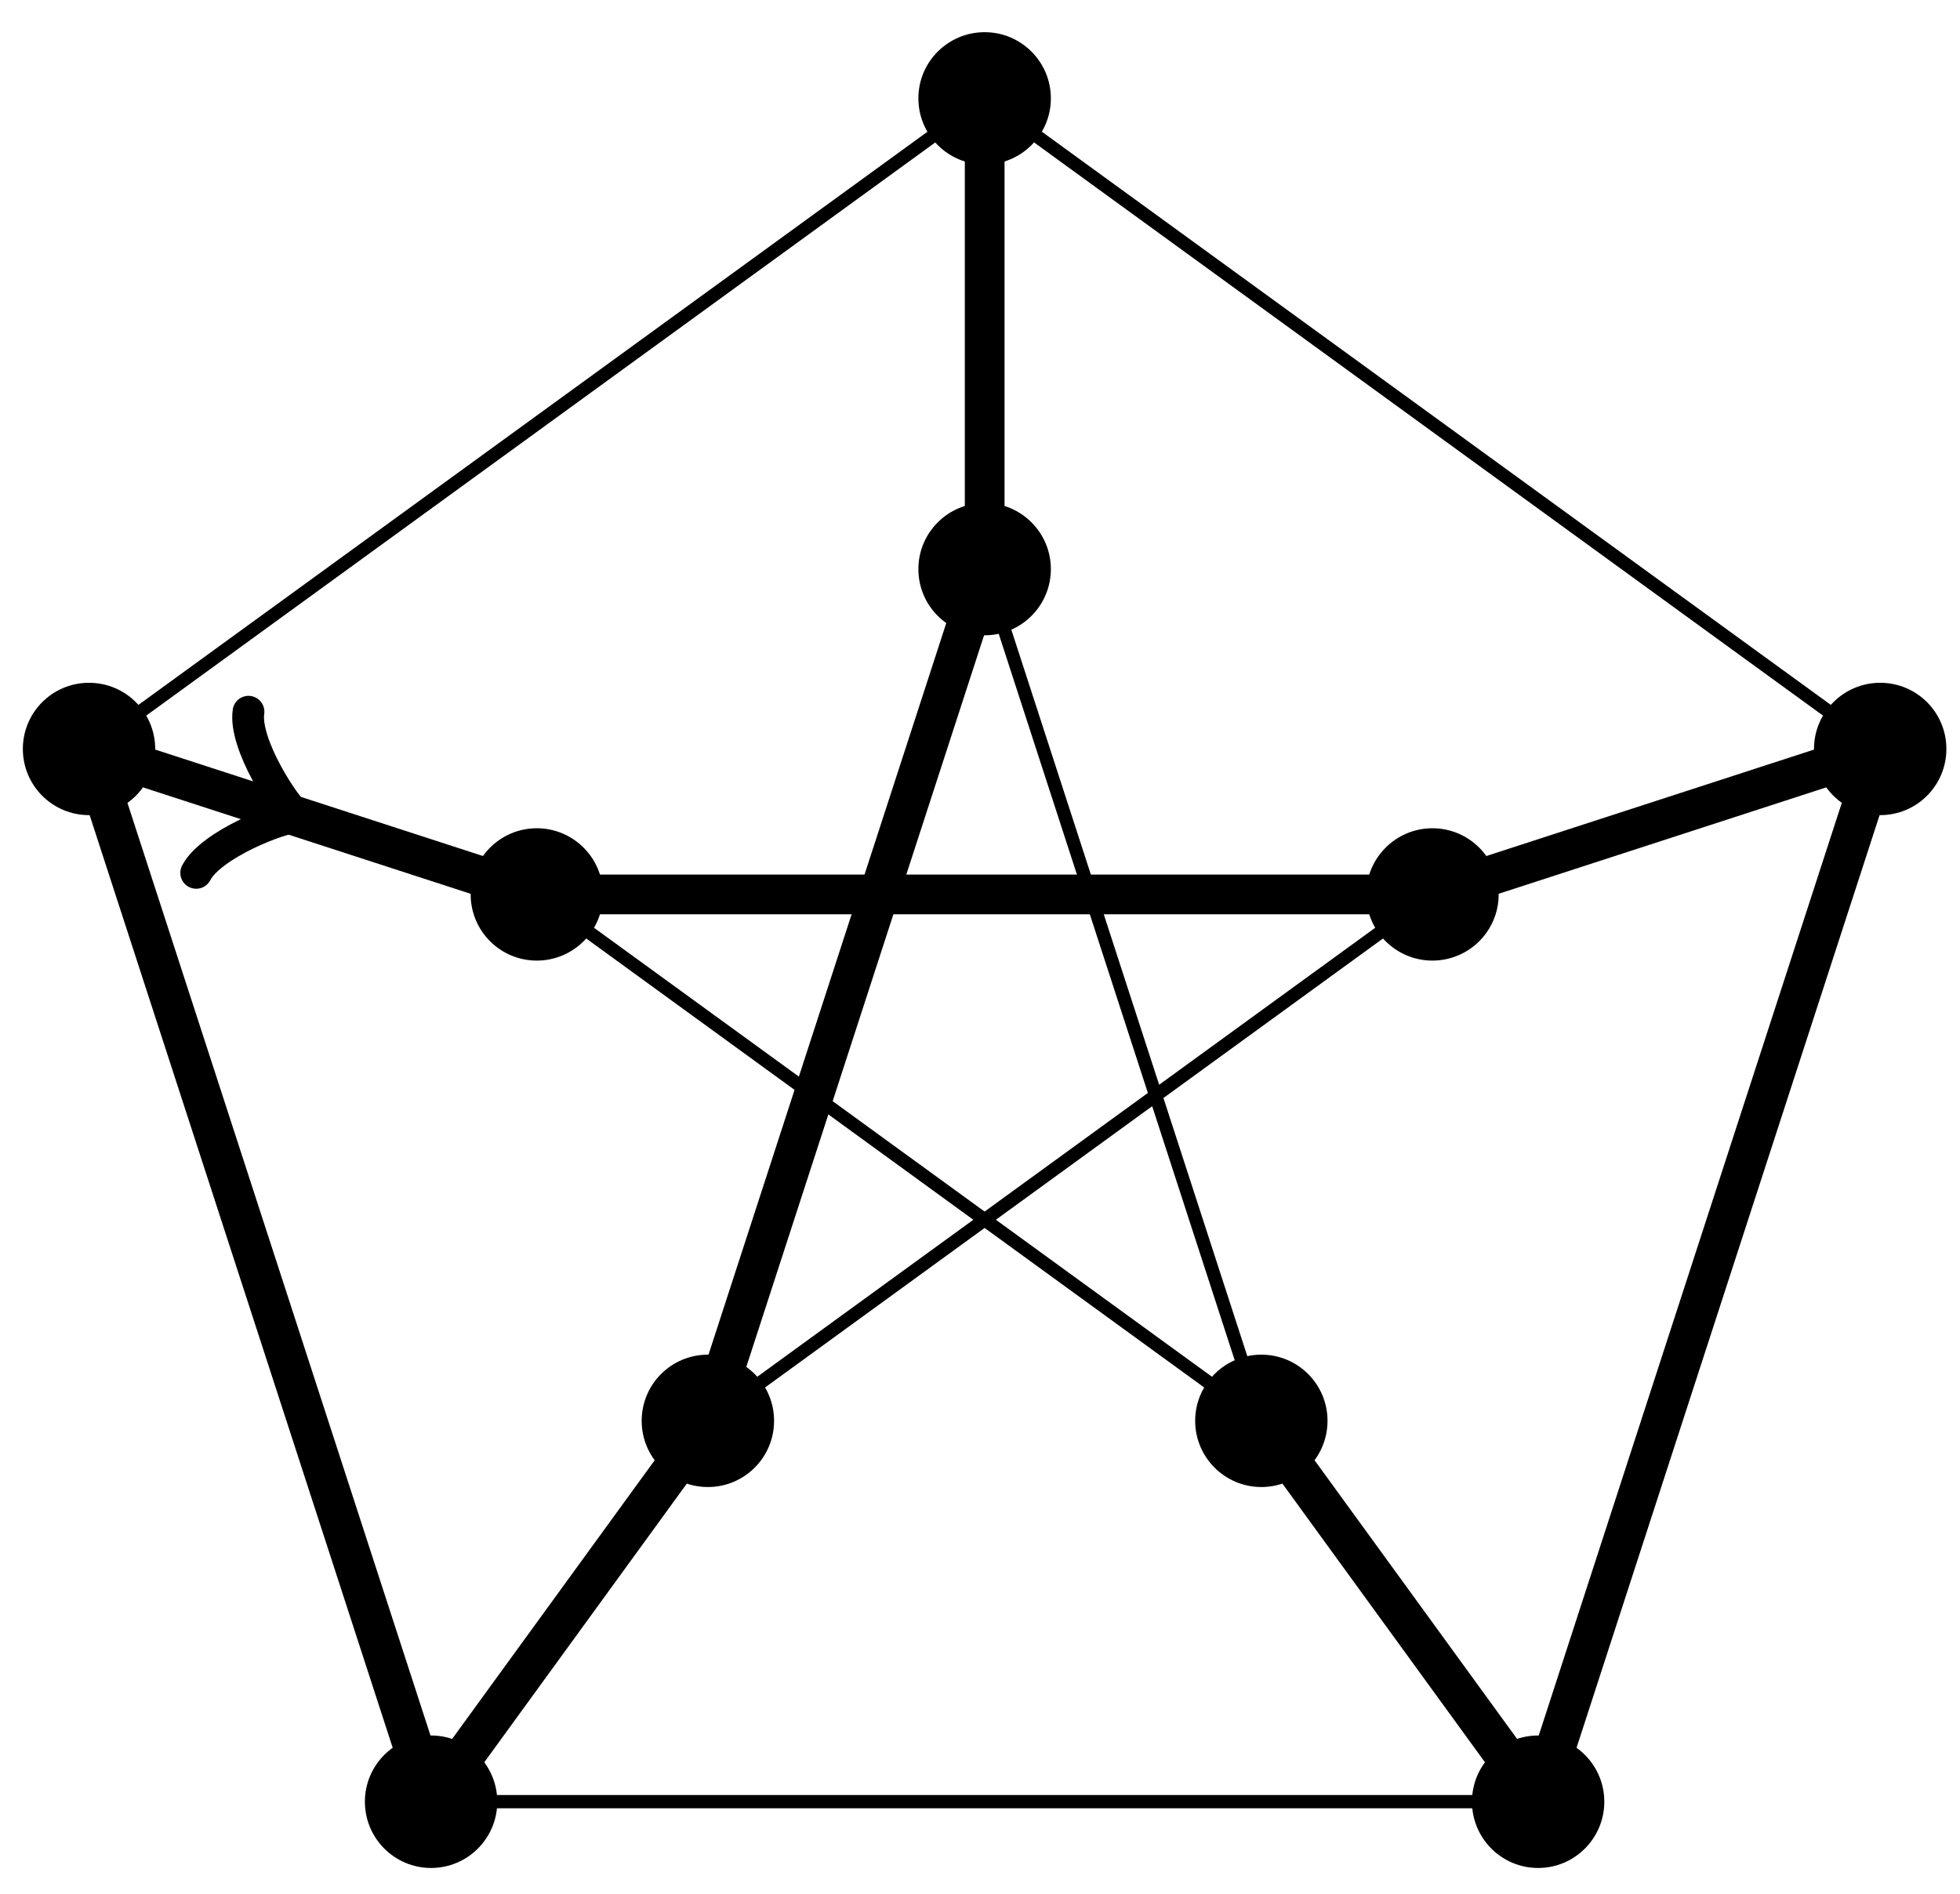
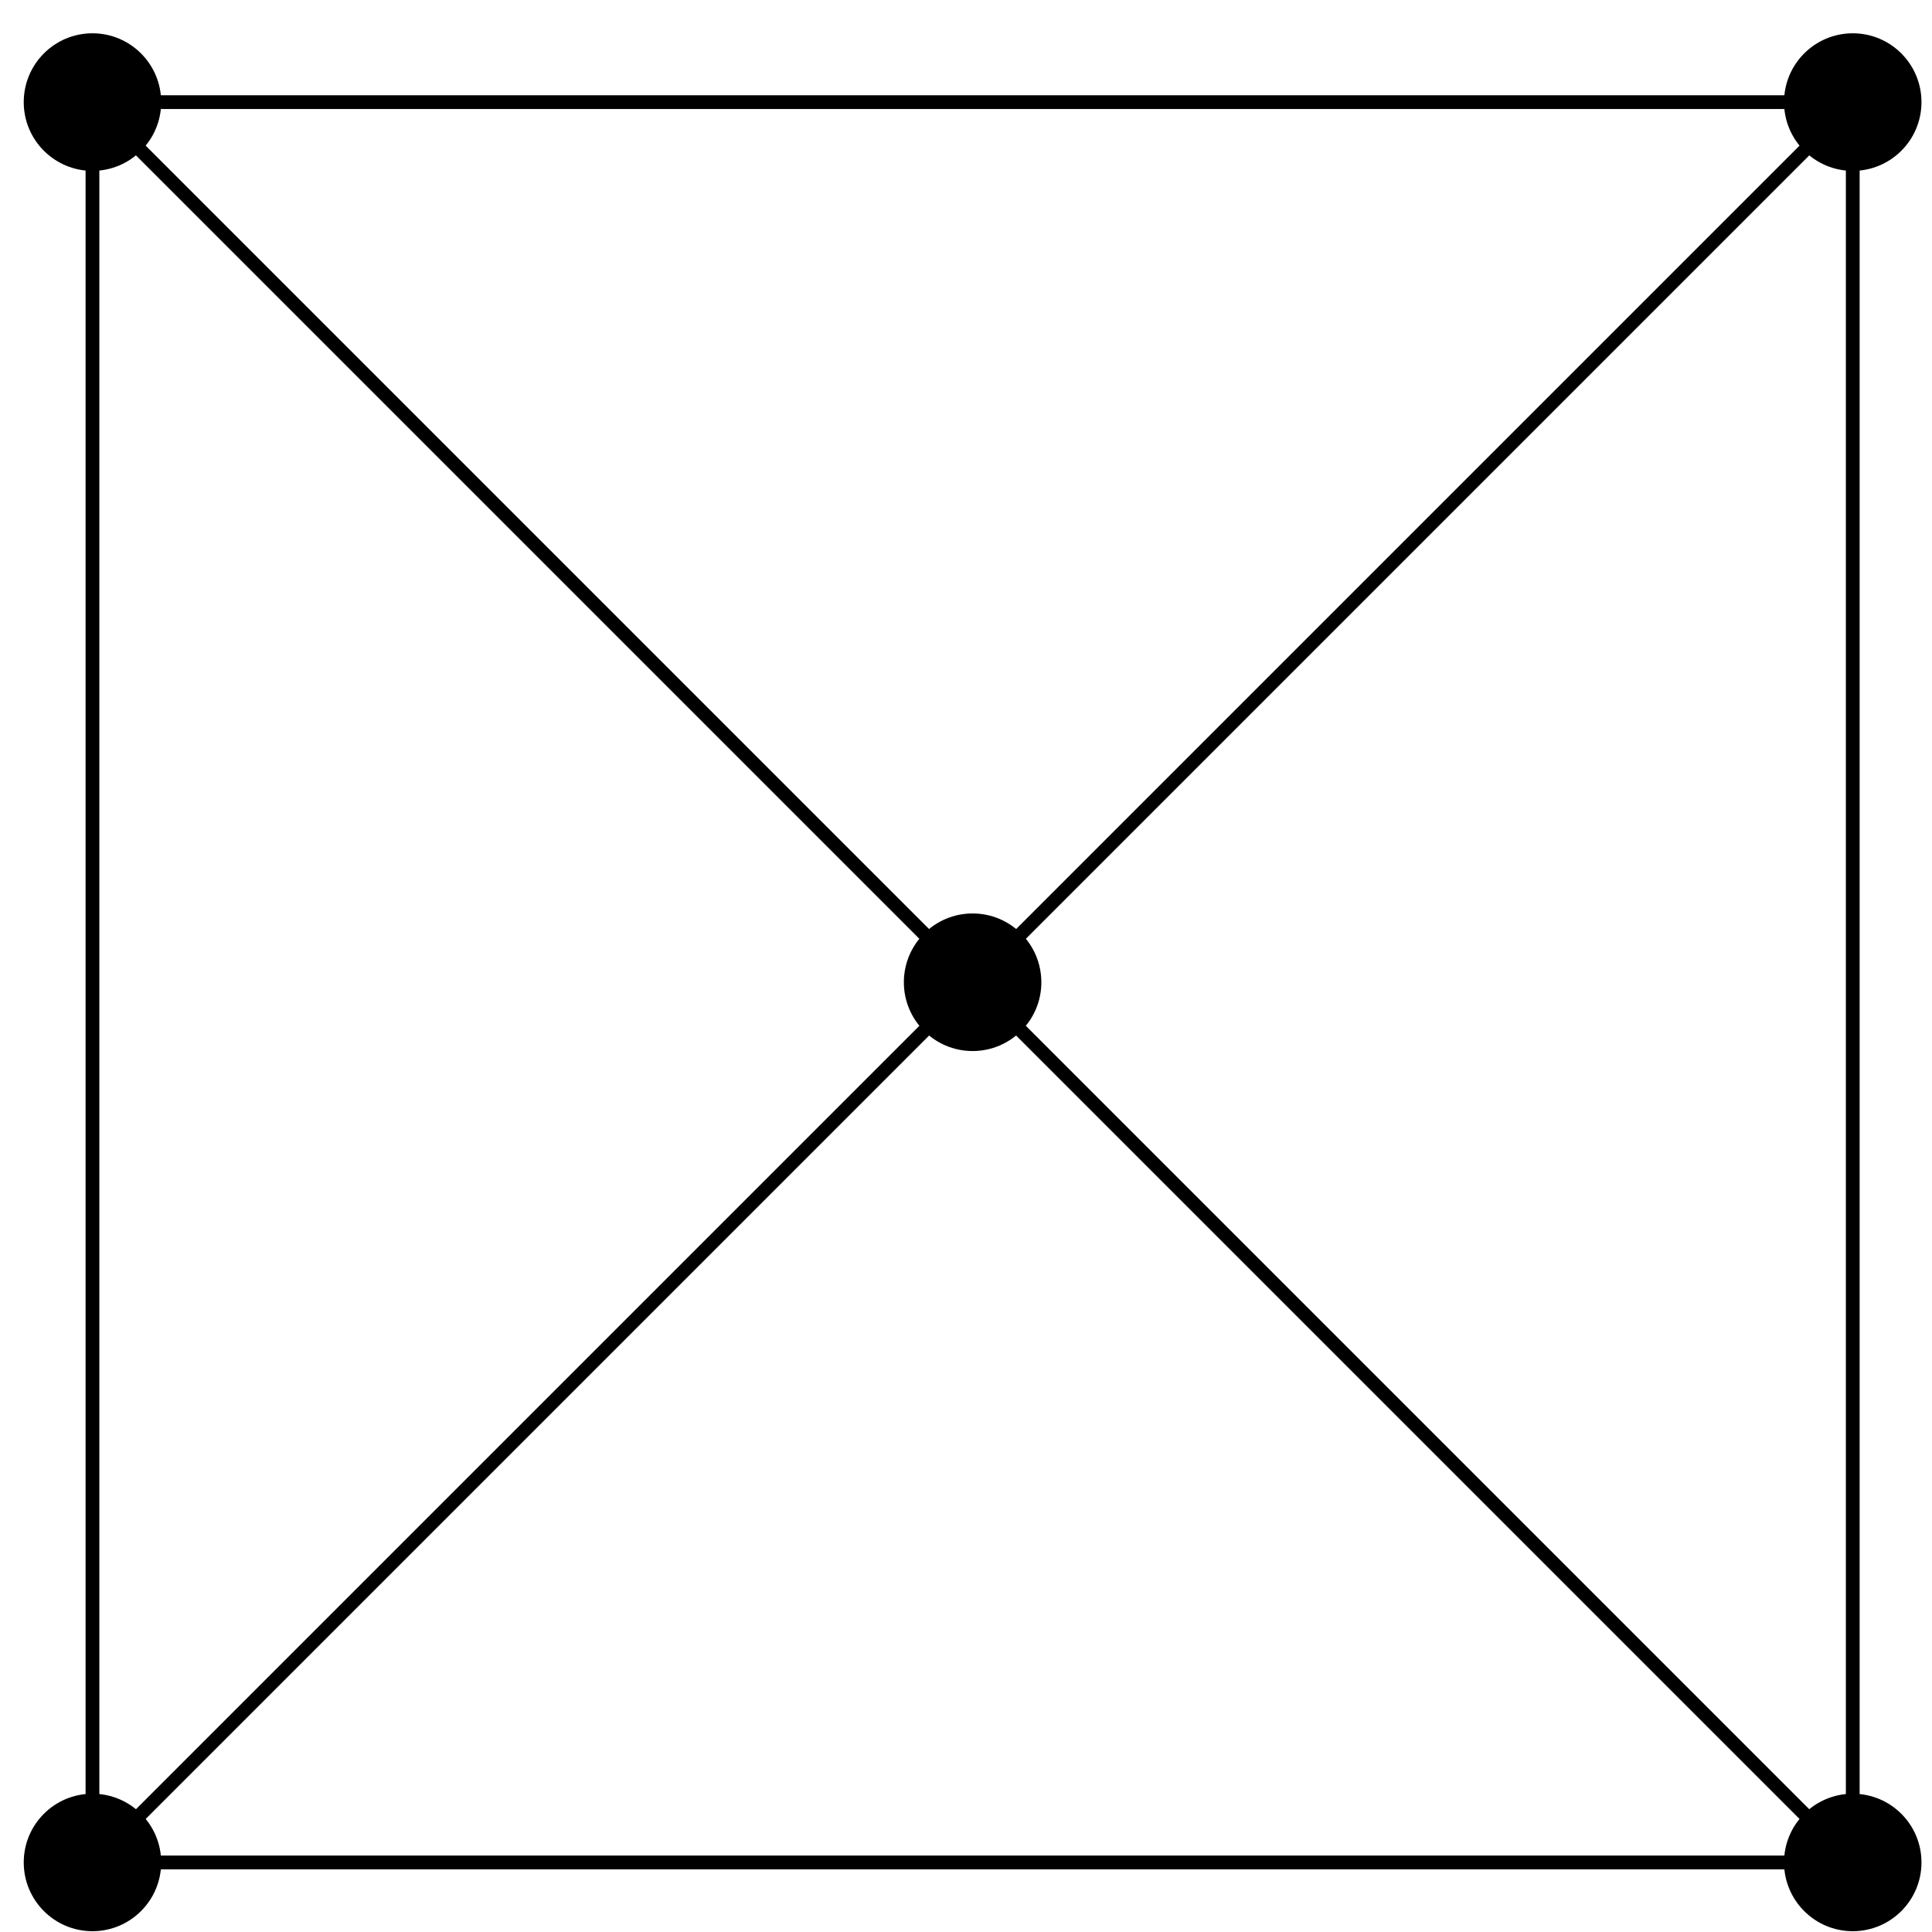
- <svg xmlns="http://www.w3.org/2000/svg" width="59pt" height="57pt" viewBox="0 0 59 57" version="1.1">
+ <svg xmlns="http://www.w3.org/2000/svg" width="56pt" height="56pt" viewBox="0 0 56 56" version="1.1">
  <g id="surface1">
-     <path style="fill:none;stroke-width:1.196;stroke-linecap:butt;stroke-linejoin:miter;stroke:rgb(0%,0%,0%);stroke-opacity:1;stroke-miterlimit:10;" d="M 0.002 28.346 L 0.002 14.174 M 0.002 14.174 L -8.33 -11.466 M -8.33 -11.466 L -16.662 -22.931 L -26.959 8.76 L -13.479 4.381 L 13.478 4.381 L 26.959 8.76 L 16.662 -22.931 L 8.33 -11.466 " transform="matrix(1,0,0,-1,29.639,31.307)" />
-     <path style="fill:none;stroke-width:0.956;stroke-linecap:round;stroke-linejoin:round;stroke:rgb(0%,0%,0%);stroke-opacity:1;stroke-miterlimit:10;" d="M -1.913 2.55 C -1.755 1.595 0.001 0.161 0.477 -0 C -0.001 -0.16 -1.753 -1.596 -1.911 -2.55 " transform="matrix(0.95107,0.30899,0.30899,-0.95107,8.5117,24.44212)" />
-     <path style="fill:none;stroke-width:0.399;stroke-linecap:butt;stroke-linejoin:miter;stroke:rgb(0%,0%,0%);stroke-opacity:1;stroke-miterlimit:10;" d="M 26.959 8.76 L 0.002 28.346 L -26.959 8.76 L -16.662 -22.931 L 16.662 -22.931 Z M 26.959 8.76 " transform="matrix(1,0,0,-1,29.639,31.307)" />
-     <path style="fill:none;stroke-width:0.399;stroke-linecap:butt;stroke-linejoin:miter;stroke:rgb(0%,0%,0%);stroke-opacity:1;stroke-miterlimit:10;" d="M 13.478 4.381 L -13.479 4.381 L 8.33 -11.466 L 0.002 14.174 L -8.33 -11.466 Z M 13.478 4.381 " transform="matrix(1,0,0,-1,29.639,31.307)" />
-     <path style="fill:none;stroke-width:0.399;stroke-linecap:butt;stroke-linejoin:miter;stroke:rgb(0%,0%,0%);stroke-opacity:1;stroke-miterlimit:10;" d="M 13.478 4.381 L 26.959 8.76 " transform="matrix(1,0,0,-1,29.639,31.307)" />
-     <path style=" stroke:none;fill-rule:nonzero;fill:rgb(0%,0%,0%);fill-opacity:1;" d="M 45.113 26.926 C 45.113 25.828 44.219 24.934 43.117 24.934 C 42.02 24.934 41.125 25.828 41.125 26.926 C 41.125 28.027 42.02 28.918 43.117 28.918 C 44.219 28.918 45.113 28.027 45.113 26.926 Z M 45.113 26.926 " />
-     <path style=" stroke:none;fill-rule:nonzero;fill:rgb(0%,0%,0%);fill-opacity:1;" d="M 58.59 22.547 C 58.59 21.445 57.699 20.555 56.598 20.555 C 55.5 20.555 54.605 21.445 54.605 22.547 C 54.605 23.648 55.5 24.539 56.598 24.539 C 57.699 24.539 58.59 23.648 58.59 22.547 Z M 58.59 22.547 " />
-     <path style="fill:none;stroke-width:0.399;stroke-linecap:butt;stroke-linejoin:miter;stroke:rgb(0%,0%,0%);stroke-opacity:1;stroke-miterlimit:10;" d="M 0.002 14.174 L 0.002 28.346 " transform="matrix(1,0,0,-1,29.639,31.307)" />
-     <path style=" stroke:none;fill-rule:nonzero;fill:rgb(0%,0%,0%);fill-opacity:1;" d="M 31.633 17.133 C 31.633 16.031 30.738 15.141 29.641 15.141 C 28.539 15.141 27.645 16.031 27.645 17.133 C 27.645 18.234 28.539 19.125 29.641 19.125 C 30.738 19.125 31.633 18.234 31.633 17.133 Z M 31.633 17.133 " />
-     <path style=" stroke:none;fill-rule:nonzero;fill:rgb(0%,0%,0%);fill-opacity:1;" d="M 31.633 2.961 C 31.633 1.859 30.738 0.969 29.641 0.969 C 28.539 0.969 27.645 1.859 27.645 2.961 C 27.645 4.062 28.539 4.953 29.641 4.953 C 30.738 4.953 31.633 4.062 31.633 2.961 Z M 31.633 2.961 " />
-     <path style="fill:none;stroke-width:0.399;stroke-linecap:butt;stroke-linejoin:miter;stroke:rgb(0%,0%,0%);stroke-opacity:1;stroke-miterlimit:10;" d="M -13.479 4.381 L -26.959 8.76 " transform="matrix(1,0,0,-1,29.639,31.307)" />
-     <path style=" stroke:none;fill-rule:nonzero;fill:rgb(0%,0%,0%);fill-opacity:1;" d="M 18.152 26.926 C 18.152 25.828 17.258 24.934 16.16 24.934 C 15.059 24.934 14.168 25.828 14.168 26.926 C 14.168 28.027 15.059 28.918 16.16 28.918 C 17.258 28.918 18.152 28.027 18.152 26.926 Z M 18.152 26.926 " />
-     <path style=" stroke:none;fill-rule:nonzero;fill:rgb(0%,0%,0%);fill-opacity:1;" d="M 4.672 22.547 C 4.672 21.445 3.781 20.555 2.68 20.555 C 1.578 20.555 0.688 21.445 0.688 22.547 C 0.688 23.648 1.578 24.539 2.68 24.539 C 3.781 24.539 4.672 23.648 4.672 22.547 Z M 4.672 22.547 " />
-     <path style="fill:none;stroke-width:0.399;stroke-linecap:butt;stroke-linejoin:miter;stroke:rgb(0%,0%,0%);stroke-opacity:1;stroke-miterlimit:10;" d="M -8.33 -11.466 L -16.662 -22.931 " transform="matrix(1,0,0,-1,29.639,31.307)" />
-     <path style=" stroke:none;fill-rule:nonzero;fill:rgb(0%,0%,0%);fill-opacity:1;" d="M 23.301 42.773 C 23.301 41.672 22.41 40.781 21.309 40.781 C 20.207 40.781 19.316 41.672 19.316 42.773 C 19.316 43.875 20.207 44.766 21.309 44.766 C 22.41 44.766 23.301 43.875 23.301 42.773 Z M 23.301 42.773 " />
-     <path style=" stroke:none;fill-rule:nonzero;fill:rgb(0%,0%,0%);fill-opacity:1;" d="M 14.969 54.238 C 14.969 53.141 14.078 52.246 12.977 52.246 C 11.875 52.246 10.984 53.141 10.984 54.238 C 10.984 55.34 11.875 56.234 12.977 56.234 C 14.078 56.234 14.969 55.34 14.969 54.238 Z M 14.969 54.238 " />
-     <path style="fill:none;stroke-width:0.399;stroke-linecap:butt;stroke-linejoin:miter;stroke:rgb(0%,0%,0%);stroke-opacity:1;stroke-miterlimit:10;" d="M 8.33 -11.466 L 16.662 -22.931 " transform="matrix(1,0,0,-1,29.639,31.307)" />
-     <path style=" stroke:none;fill-rule:nonzero;fill:rgb(0%,0%,0%);fill-opacity:1;" d="M 39.961 42.773 C 39.961 41.672 39.07 40.781 37.969 40.781 C 36.871 40.781 35.977 41.672 35.977 42.773 C 35.977 43.875 36.871 44.766 37.969 44.766 C 39.07 44.766 39.961 43.875 39.961 42.773 Z M 39.961 42.773 " />
-     <path style=" stroke:none;fill-rule:nonzero;fill:rgb(0%,0%,0%);fill-opacity:1;" d="M 48.293 54.238 C 48.293 53.141 47.402 52.246 46.301 52.246 C 45.199 52.246 44.309 53.141 44.309 54.238 C 44.309 55.34 45.199 56.234 46.301 56.234 C 47.402 56.234 48.293 55.34 48.293 54.238 Z M 48.293 54.238 " />
+     <path style="fill:none;stroke-width:0.399;stroke-linecap:butt;stroke-linejoin:miter;stroke:rgb(0%,0%,0%);stroke-opacity:1;stroke-miterlimit:10;" d="M -25.511 -0.001 L 25.512 -0.001 L 25.512 51.022 L -25.511 51.022 L -25.511 -0.001 L 25.512 51.022 M -25.511 51.022 L 25.512 -0.001 " transform="matrix(1,0,0,-1,28.191,53.983)" />
+     <path style=" stroke:none;fill-rule:nonzero;fill:rgb(0%,0%,0%);fill-opacity:1;" d="M 4.672 53.984 C 4.672 52.883 3.781 51.992 2.68 51.992 C 1.578 51.992 0.688 52.883 0.688 53.984 C 0.688 55.082 1.578 55.977 2.68 55.977 C 3.781 55.977 4.672 55.082 4.672 53.984 Z M 4.672 53.984 " />
+     <path style=" stroke:none;fill-rule:nonzero;fill:rgb(0%,0%,0%);fill-opacity:1;" d="M 55.695 53.984 C 55.695 52.883 54.805 51.992 53.703 51.992 C 52.602 51.992 51.711 52.883 51.711 53.984 C 51.711 55.082 52.602 55.977 53.703 55.977 C 54.805 55.977 55.695 55.082 55.695 53.984 Z M 55.695 53.984 " />
+     <path style=" stroke:none;fill-rule:nonzero;fill:rgb(0%,0%,0%);fill-opacity:1;" d="M 55.695 2.961 C 55.695 1.859 54.805 0.965 53.703 0.965 C 52.602 0.965 51.711 1.859 51.711 2.961 C 51.711 4.059 52.602 4.953 53.703 4.953 C 54.805 4.953 55.695 4.059 55.695 2.961 Z M 55.695 2.961 " />
+     <path style=" stroke:none;fill-rule:nonzero;fill:rgb(0%,0%,0%);fill-opacity:1;" d="M 4.672 2.961 C 4.672 1.859 3.781 0.965 2.68 0.965 C 1.578 0.965 0.688 1.859 0.688 2.961 C 0.688 4.059 1.578 4.953 2.68 4.953 C 3.781 4.953 4.672 4.059 4.672 2.961 Z M 4.672 2.961 " />
+     <path style=" stroke:none;fill-rule:nonzero;fill:rgb(0%,0%,0%);fill-opacity:1;" d="M 30.184 28.473 C 30.184 27.371 29.293 26.477 28.191 26.477 C 27.09 26.477 26.199 27.371 26.199 28.473 C 26.199 29.57 27.09 30.465 28.191 30.465 C 29.293 30.465 30.184 29.57 30.184 28.473 Z M 30.184 28.473 " />
  </g>
</svg>
